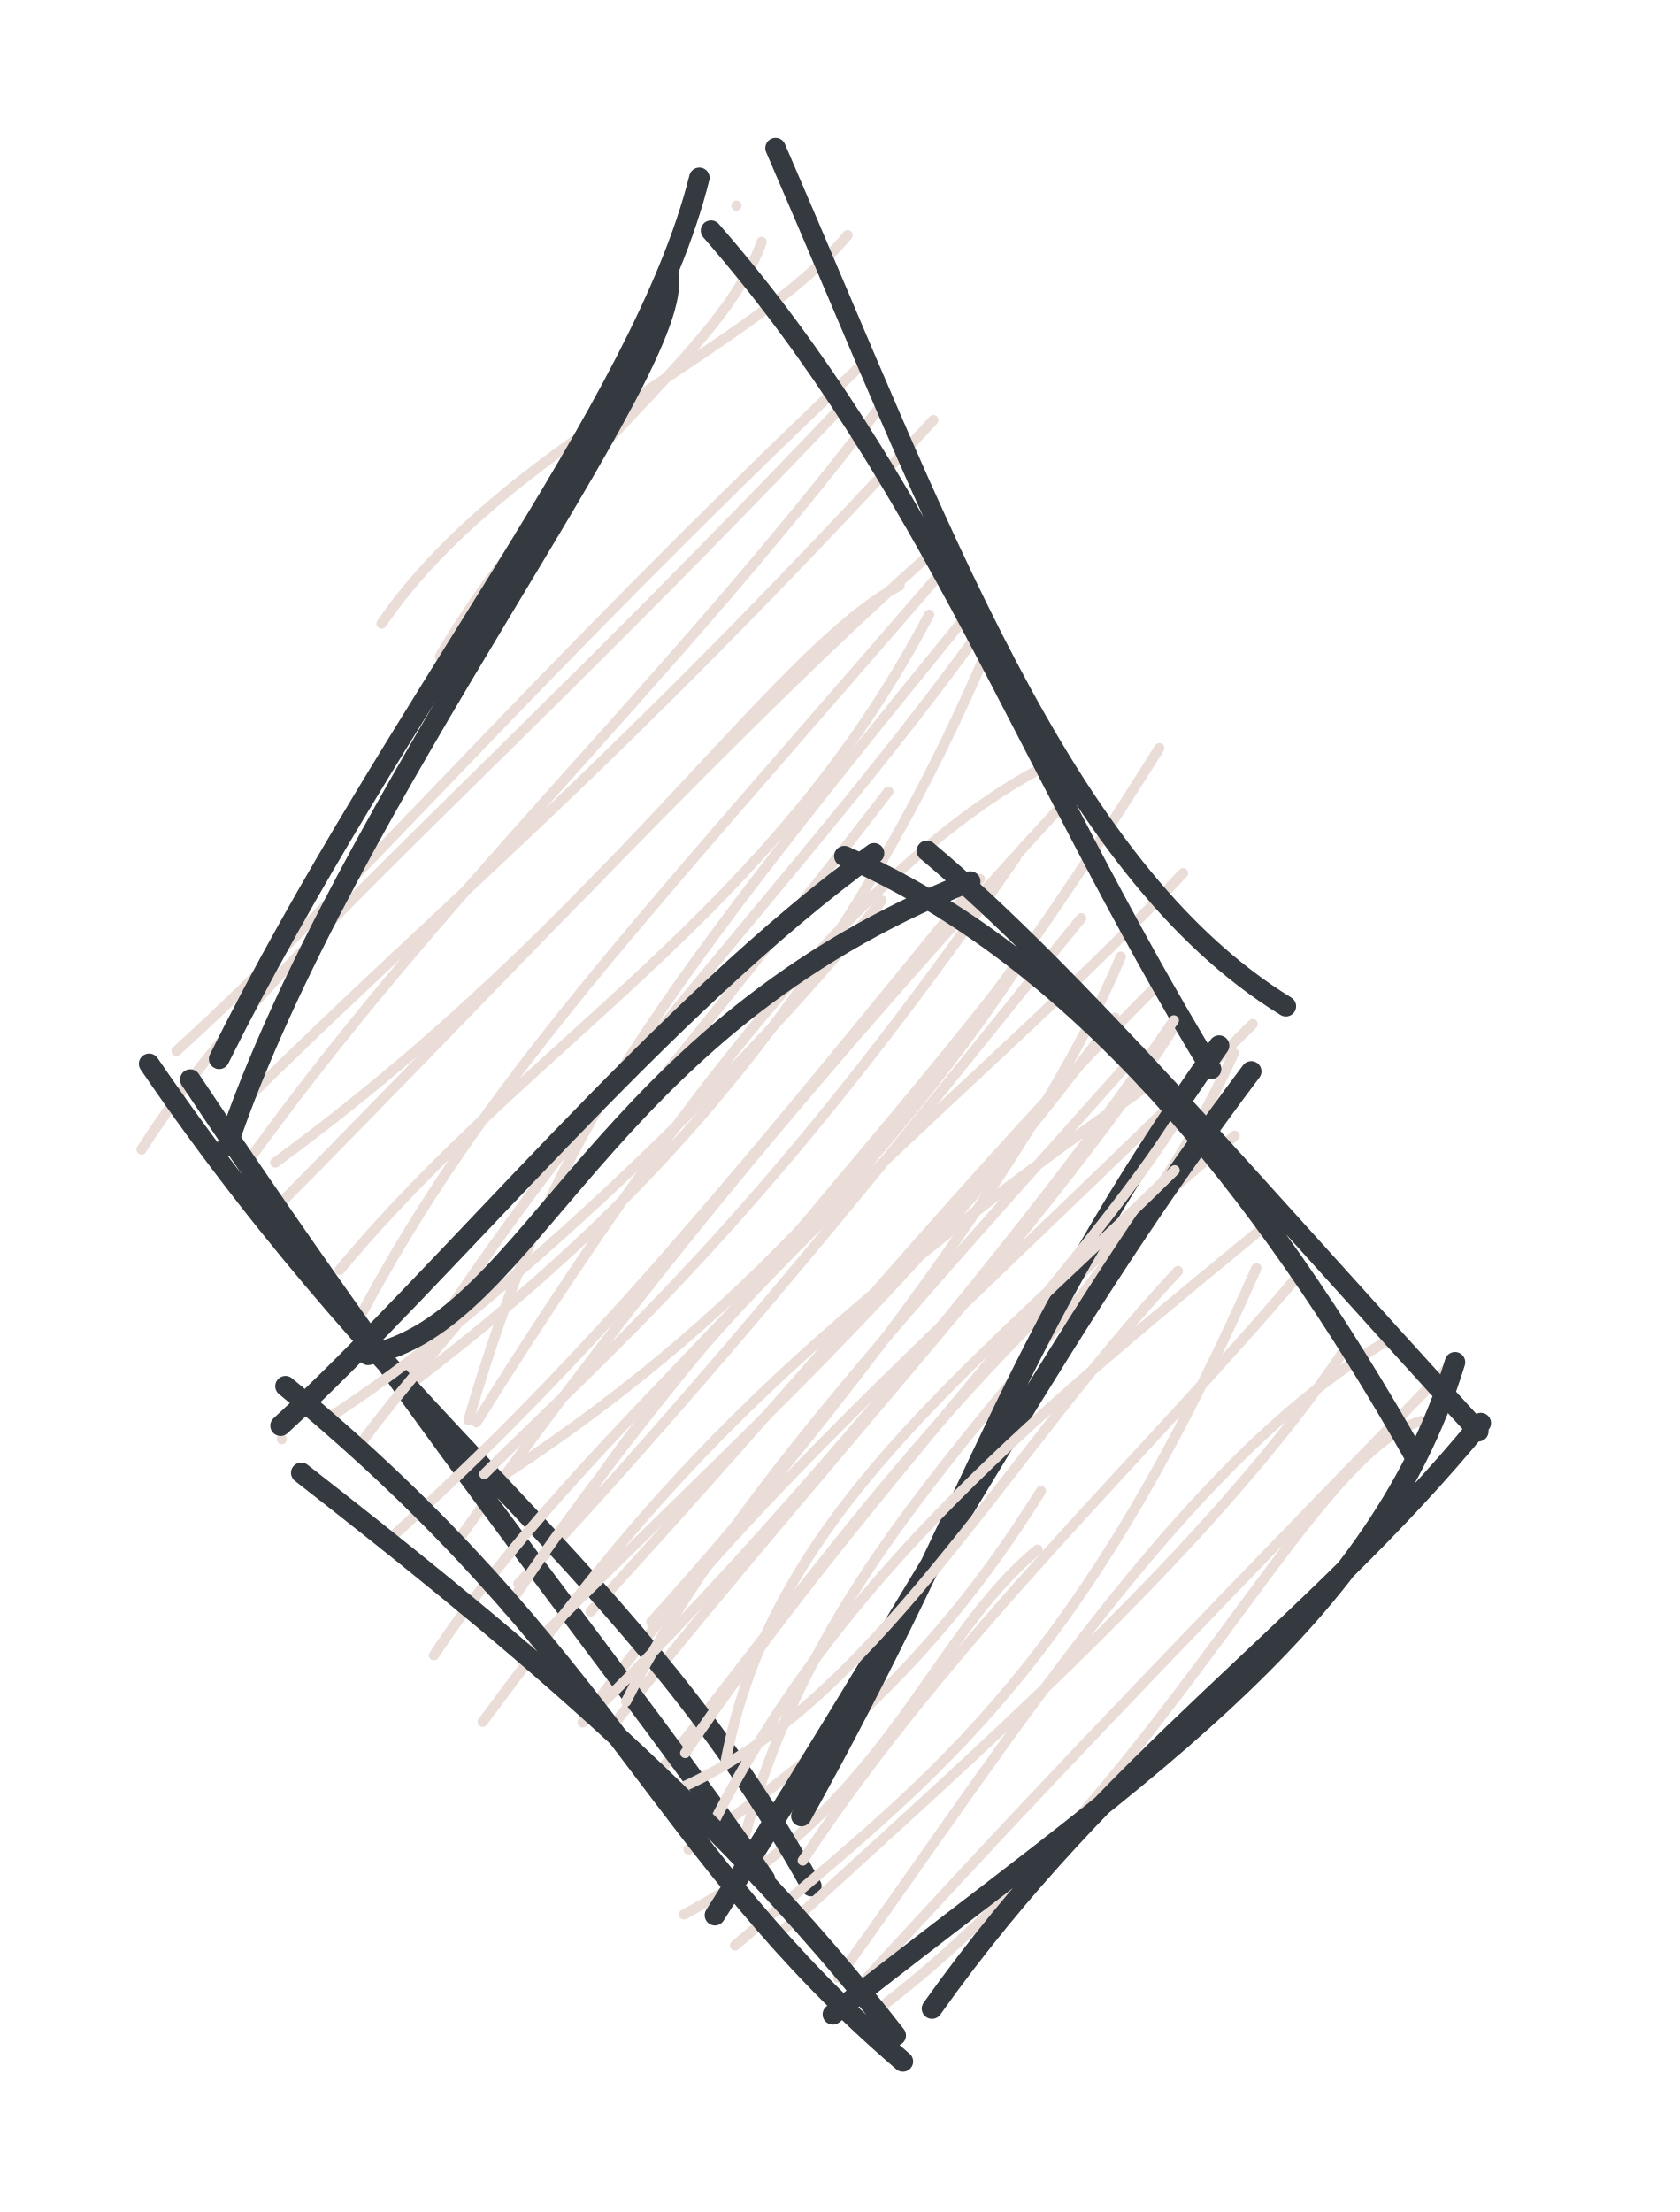
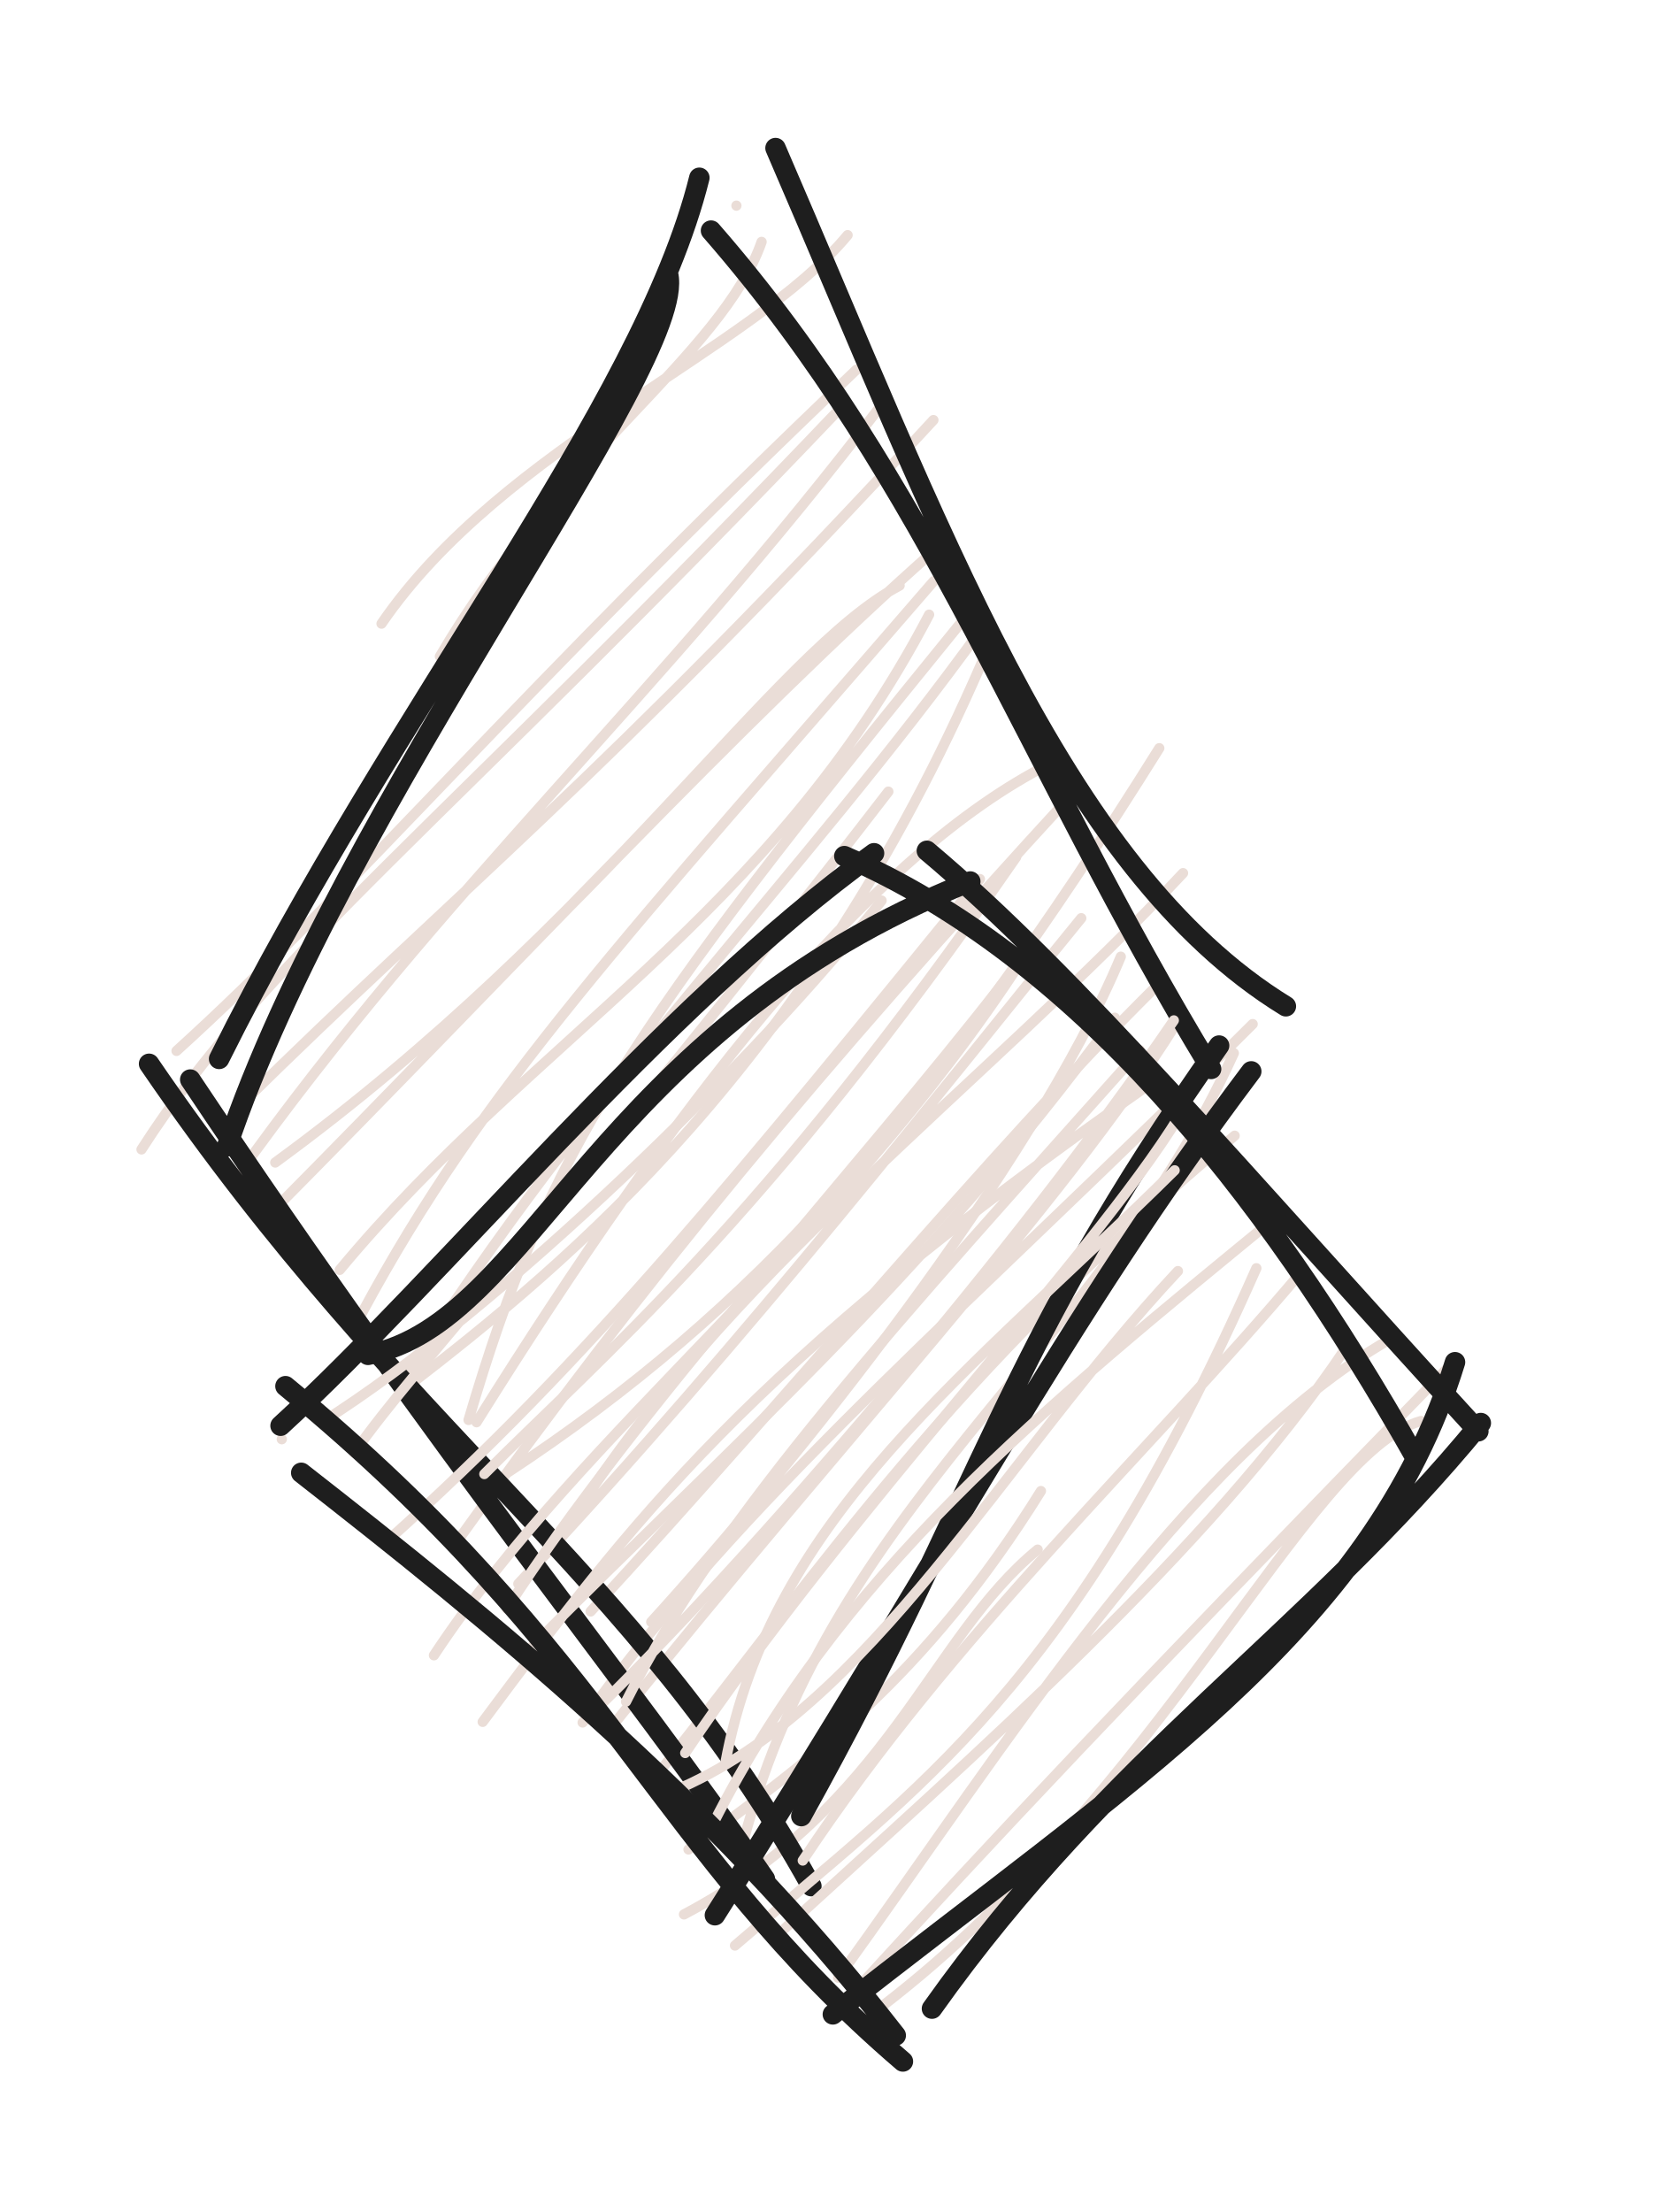
<svg xmlns="http://www.w3.org/2000/svg" version="1.1" viewBox="0 0 82 108" width="246" height="324">
  <defs>
    <style class="style-fonts">
      @font-face {
        font-family: "Virgil";
        src: url("https://excalidraw.com/Virgil.woff2");
      }
      @font-face {
        font-family: "Cascadia";
        src: url("https://excalidraw.com/Cascadia.woff2");
      }
    </style>
  </defs>
  <g stroke-linecap="round" transform="translate(10 10) rotate(0 25 41)">
    <path d="M25.96 0.04 C25.96 0.04, 25.96 0.04, 25.96 0.04 M25.96 0.04 C25.96 0.04, 25.96 0.04, 25.96 0.04 M8.63 20.45 C14.56 11.79, 26.74 7.09, 31.39 1.48 M11.48 22.05 C17.07 12.47, 25.28 7.29, 27.19 1.81 M-3.09 46.12 C2.84 36.87, 11.86 30.08, 31.14 9.82 M-1.38 41.31 C7.04 33.69, 15.59 23.47, 31.82 8.05 M1.68 44.02 C12.41 33.43, 19.38 28.07, 35.58 10.51 M1.48 47.58 C11.59 33.39, 22.17 24.07, 33.22 9.54 M3.44 46.76 C19.51 35.02, 27.88 21.76, 33.93 18.59 M3.24 49.21 C15.08 37.27, 26.24 25.15, 35.74 16.77 M6.59 52 C15.96 40.72, 27.65 34.75, 35.37 20.01 M7.67 54.12 C13.63 43.06, 20.36 36, 35.6 18.37 M12.88 59.33 C16.77 46.11, 20.59 40.45, 36.92 20.41 M9.7 57.37 C18.7 43.06, 29.21 32.79, 37.99 20.62 M9.85 57.74 C17.91 51.53, 29.41 41.98, 37.95 22.34 M13.27 59.44 C23 43.88, 32.14 32.13, 40.84 27.51 M14.74 61.93 C26.78 54.01, 35.48 44.33, 46.61 26.53 M12.34 65.24 C21.41 52.54, 30.08 42.14, 42.47 28.65 M17.6 64.74 C25.07 52.48, 38.25 42.84, 47.77 32.63 M15.31 67.33 C26.92 54.9, 36.06 43.08, 42.8 34.83 M21.8 69.19 C28.68 61.64, 40.41 47.04, 44.73 36.71 M18.84 68.68 C28.77 57.9, 38.42 46.13, 46.37 38.25 M19.23 72.98 C27.04 62.39, 37.7 53.43, 51.17 40 M20.17 73.94 C31 60.42, 42.01 48.66, 47.41 40.02 M26.09 80.73 C30.34 63.37, 43.48 56.31, 50.25 41.42 M22.29 76.4 C30.13 66.51, 36.41 57.08, 50.29 45.45 M23.4 83.47 C33.42 78.17, 35.39 69.98, 40.67 65.66 M23.62 80.3 C29.42 76.11, 35.18 71.88, 40.83 62.8" stroke="#eaddd7" stroke-width="0.5" fill="none" />
-     <path d="M27.87 -2.77 C35.85 15.66, 41.79 32.38, 52.79 39.13 M24.72 1.26 C35.44 13.55, 40.1 27.32, 49.14 42.19 M49.53 41.05 C39.05 55.85, 38.12 62.51, 29.13 78.67 M51.1 42.31 C42.02 54.35, 36.41 65.4, 24.91 83.51 M29.62 82.09 C21 66.56, 9.79 60.26, -2.72 41.94 M27.35 81.74 C20.81 72.21, 11.89 61.59, -0.71 42.71 M1.09 45.97 C6.69 29.28, 23.66 7.74, 22.62 3.38 M0.7 41.7 C9.28 24.46, 21.36 9.91, 24.15 -1.32" stroke="#343a40" stroke-width="1" fill="none" />
+     <path d="M27.87 -2.77 C35.85 15.66, 41.79 32.38, 52.79 39.13 M24.72 1.26 C35.44 13.55, 40.1 27.32, 49.14 42.19 M49.53 41.05 C39.05 55.85, 38.12 62.51, 29.13 78.67 M51.1 42.31 C42.02 54.35, 36.41 65.4, 24.91 83.51 M29.62 82.09 C21 66.56, 9.79 60.26, -2.72 41.94 M27.35 81.74 C20.81 72.21, 11.89 61.59, -0.71 42.71 M1.09 45.97 C6.69 29.28, 23.66 7.74, 22.62 3.38 M0.7 41.7 C9.28 24.46, 21.36 9.91, 24.15 -1.32" stroke="#1e1e1e" stroke-width="1" fill="none" />
  </g>
  <g stroke-linecap="round" transform="translate(14 40) rotate(0 29 29)">
    <path d="M-0.24 30.27 C-0.24 30.27, -0.24 30.27, -0.24 30.27 M-0.24 30.27 C-0.24 30.27, -0.24 30.27, -0.24 30.27 M1.7 29.45 C10.39 23.98, 23.12 11.57, 29.05 3.97 M3.3 30.93 C6.28 26.63, 13.96 18.64, 29.38 -1.35 M9.65 31.97 C15.23 26.36, 23.3 19.66, 35.62 1.85 M4.84 35.3 C14.82 26.39, 22.19 17.22, 33.85 2.92 M7.19 40.82 C14.41 29.88, 26.84 20.83, 35.95 6.81 M10.75 38.55 C16.97 28.88, 28.05 16.93, 34.98 7.99 M9.57 44.07 C16.73 34.47, 22.35 26.77, 42.26 12.85 M12.02 40.35 C21.56 30.72, 30.94 22.65, 40.44 9.69 M14.45 44.1 C22.54 36.33, 35.97 20.62, 43.32 9.82 M16.57 43.08 C21.24 33.79, 29.88 24.5, 41.67 11.28 M21.41 46.13 C23.62 34.02, 33.4 27, 43.36 17.14 M19.46 45.59 C27.36 33.81, 39.29 21.47, 43.57 14.52 M18.81 47.48 C28.57 43.43, 34.96 31.2, 43.52 22.06 M20.51 49.67 C26.81 36.86, 36.93 28.76, 48.69 19.11 M21.89 54.99 C30.95 47.17, 38.24 42.51, 47.35 21.92 M25.2 50.84 C32.48 39.85, 42.09 30.94, 49.47 22.19 M24.34 54.14 C33.42 45.83, 45.13 35.62, 51.68 25.87 M26.93 56.56 C35.12 45.22, 43.92 31.12, 53.87 25.39 M28.43 58.44 C42.66 47.87, 49.83 30.95, 55.39 29.38 M27.92 57.02 C34.53 49.8, 40.16 43.76, 56.93 26.54" stroke="#eaddd7" stroke-width="0.5" fill="none" />
-     <path d="M27.23 1.8 C38.48 6.7, 47.57 17.81, 55.13 31.19 M31.26 1.54 C38.5 7.61, 46.8 17.45, 58.19 29.88 M57.05 26.51 C53.04 39.57, 40.94 47.09, 26.67 58.35 M58.31 29.48 C49.83 39.82, 40.3 45.68, 31.51 58.07 M30.09 60.65 C18.08 50.36, 15.89 40.8, -0.06 27.68 M29.74 59.38 C20.73 47.79, 9.76 38.98, 0.71 31.91 M3.97 26.15 C12 24.58, 15.16 10.28, 33.38 3.04 M-0.3 29.61 C7.66 22.32, 18.3 9.16, 28.68 1.66" stroke="#343a40" stroke-width="1" fill="none" />
+     <path d="M27.23 1.8 C38.48 6.7, 47.57 17.81, 55.13 31.19 M31.26 1.54 C38.5 7.61, 46.8 17.45, 58.19 29.88 M57.05 26.51 C53.04 39.57, 40.94 47.09, 26.67 58.35 M58.31 29.48 C49.83 39.82, 40.3 45.68, 31.51 58.07 M30.09 60.65 C18.08 50.36, 15.89 40.8, -0.06 27.68 M29.74 59.38 C20.73 47.79, 9.76 38.98, 0.71 31.91 M3.97 26.15 C12 24.58, 15.16 10.28, 33.38 3.04 M-0.3 29.61 C7.66 22.32, 18.3 9.16, 28.68 1.66" stroke="#1e1e1e" stroke-width="1" fill="none" />
  </g>
</svg>
